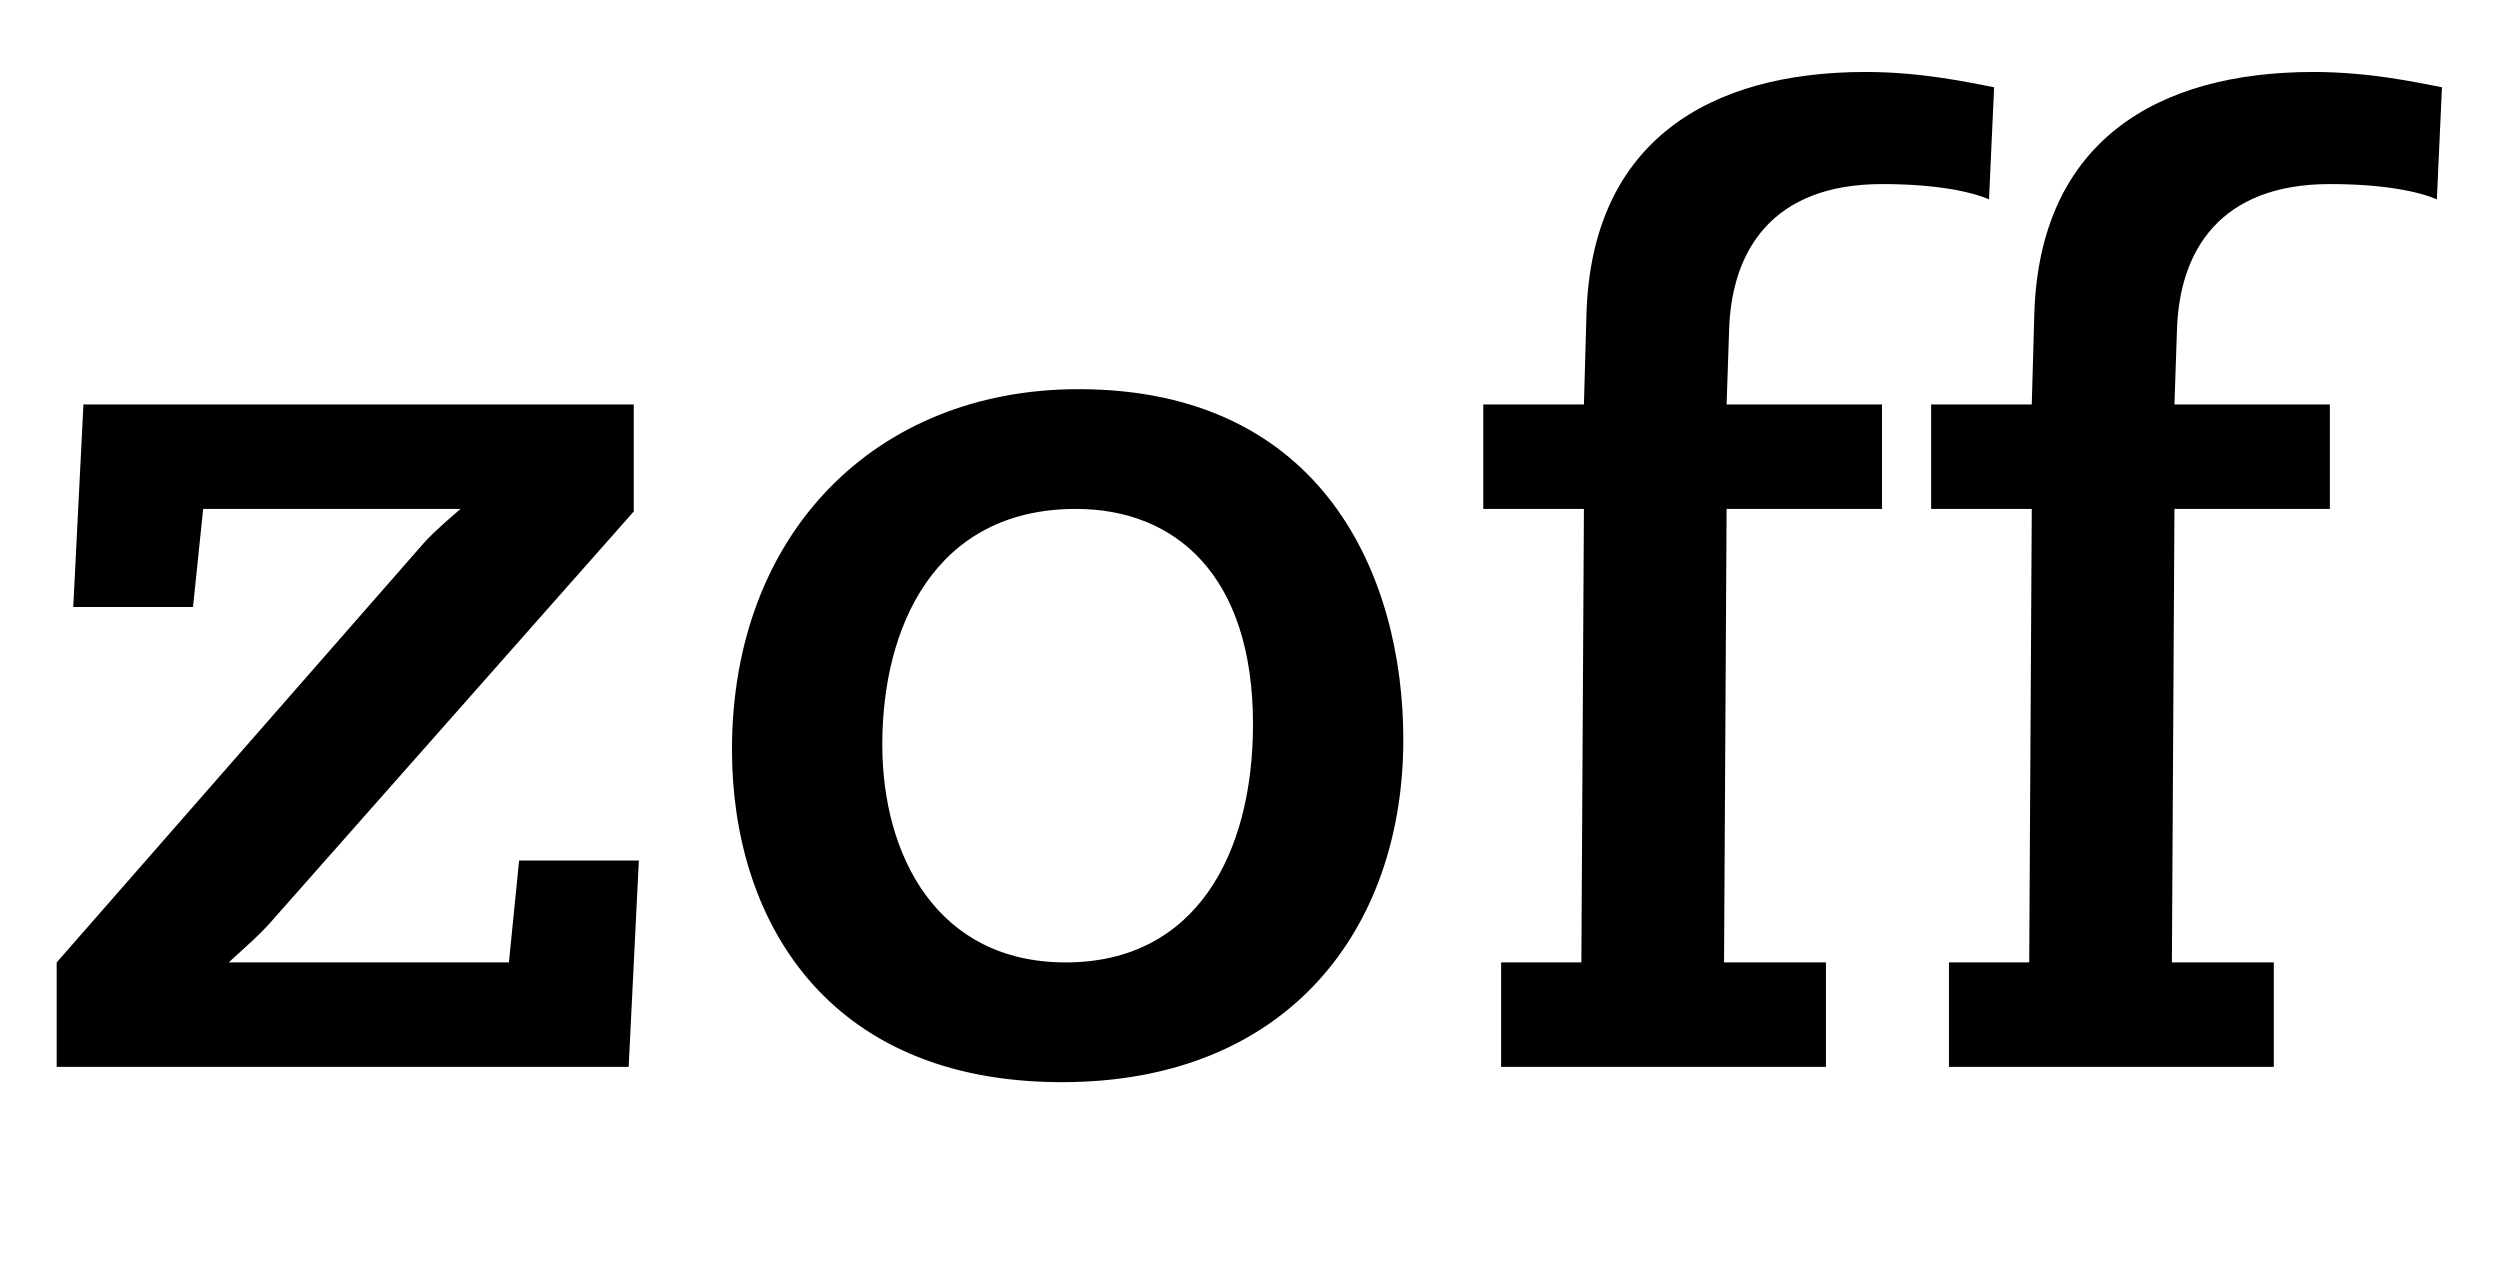
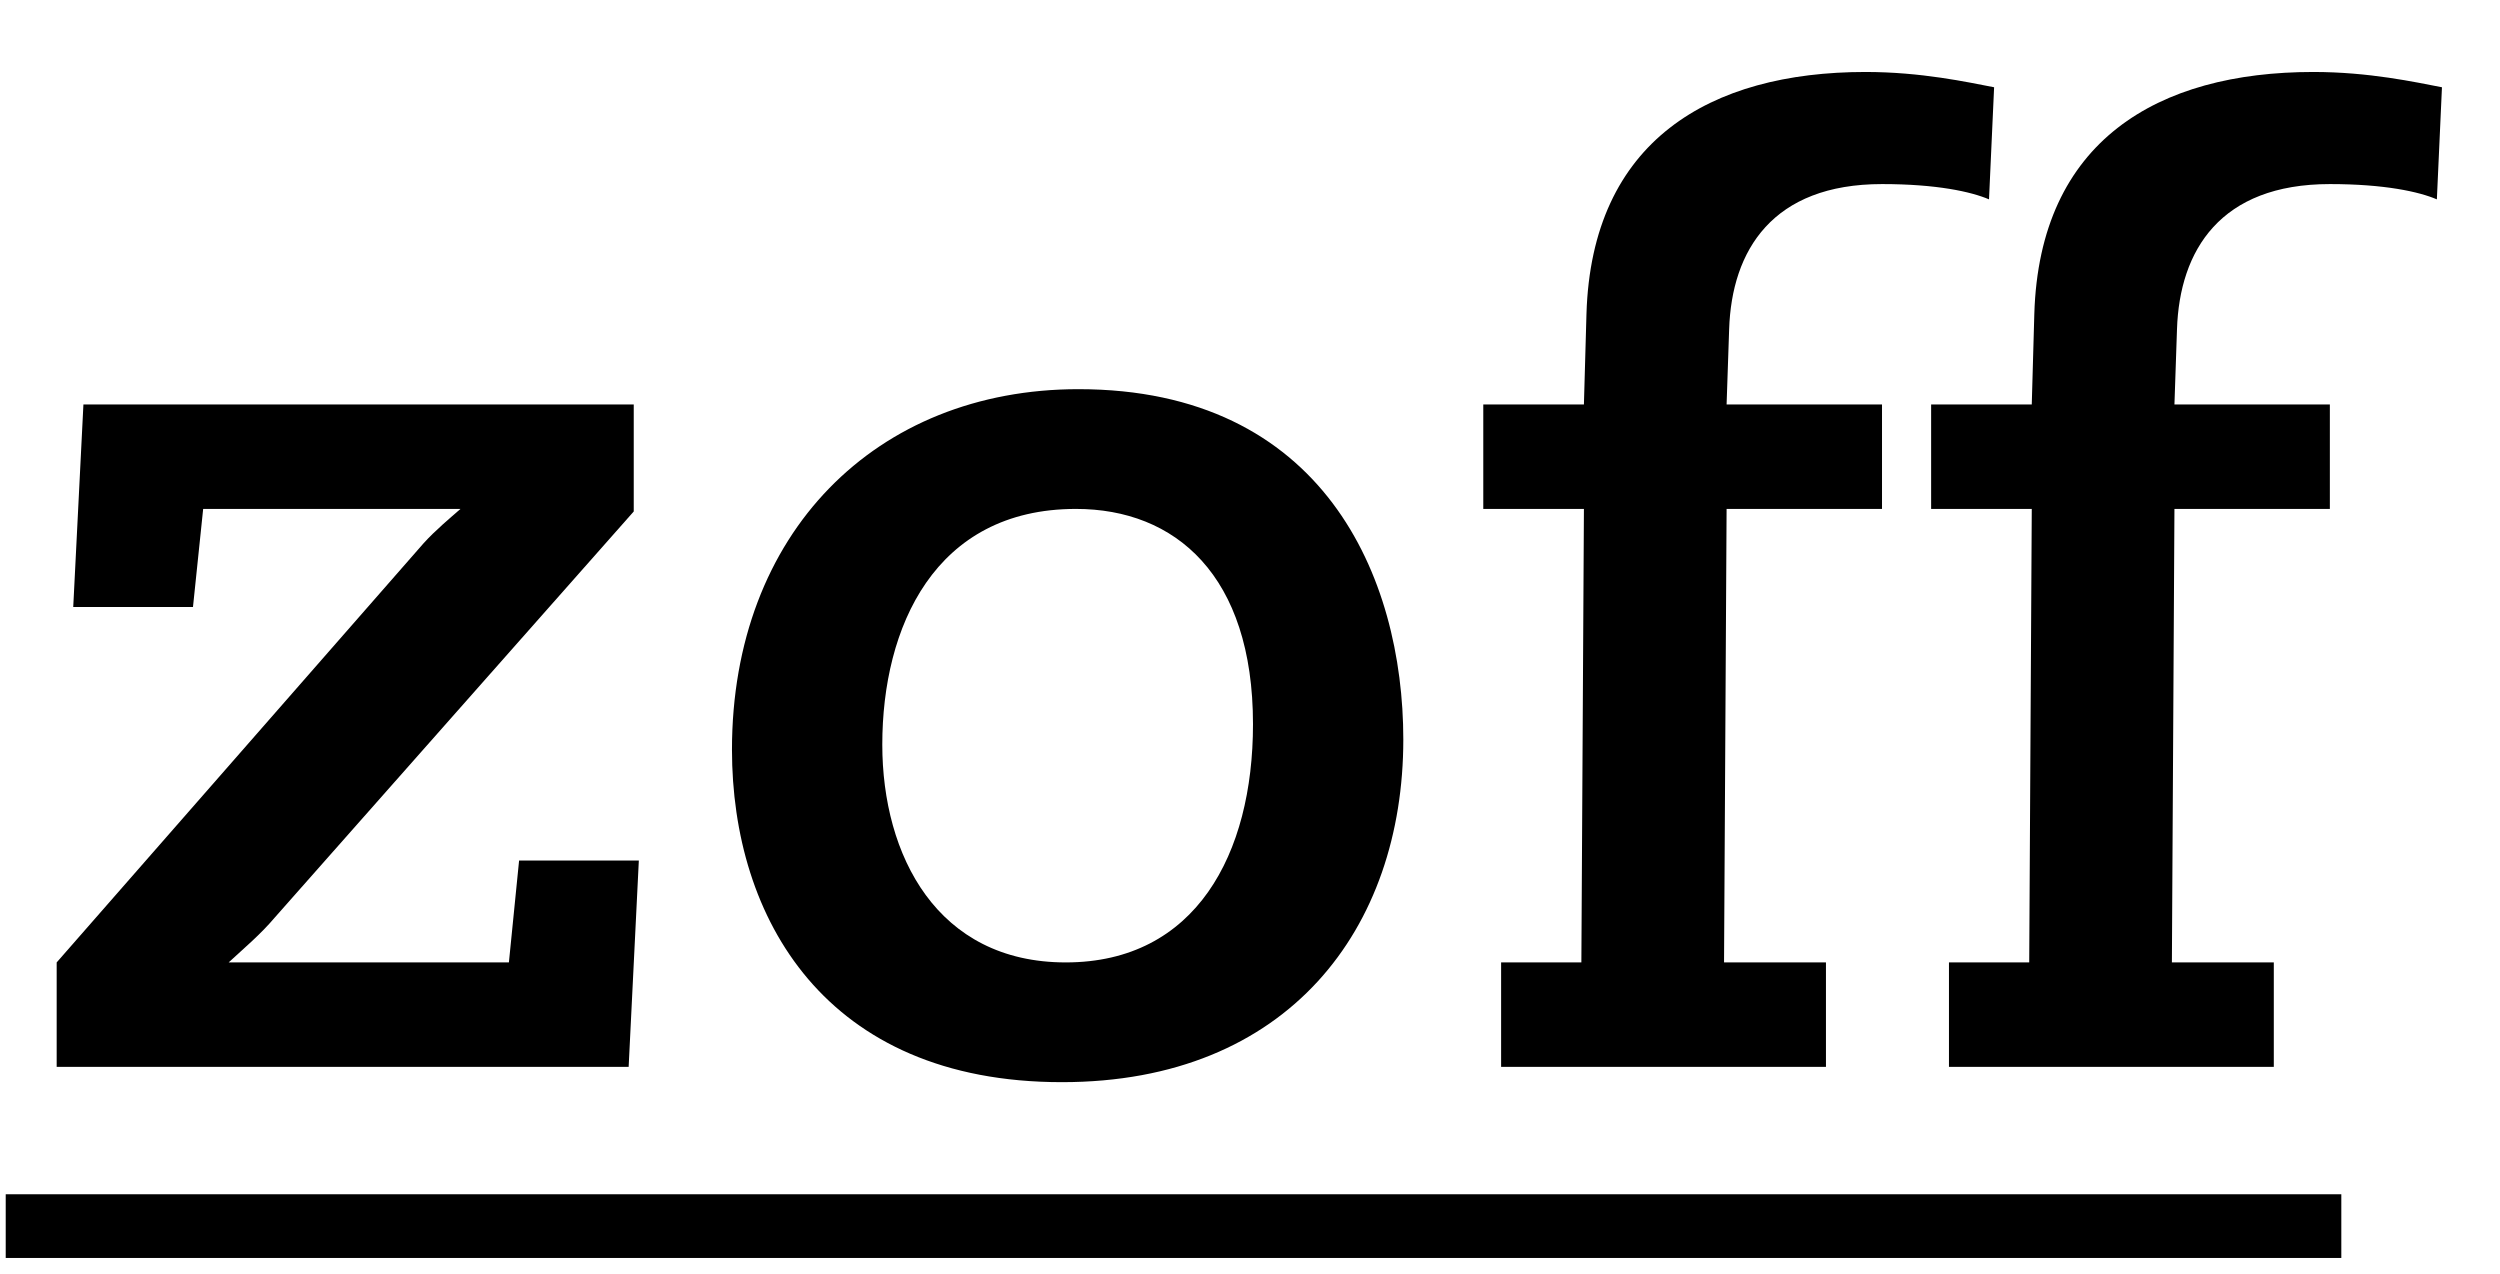
<svg xmlns="http://www.w3.org/2000/svg" width="157" height="80" viewBox="0 0 157 80" fill="none">
  <rect width="157" height="80" fill="none" />
-   <path d="M3.56 67H39.48L40.12 54.04H32.6L31.96 60.44L14.36 60.44C15.4 59.48 16.36 58.68 17.24 57.64L39.8 32.12L39.8 25.4L5.24 25.4L4.6 38.12H12.12L12.76 31.96L28.92 31.96C28.28 32.52 27.32 33.32 26.6 34.12L3.56 60.44L3.56 67Z" fill="black" />
+   <path d="M3.559 67H39.479L40.119 54.04H32.599L31.959 60.44L14.359 60.44C15.399 59.48 16.359 58.68 17.239 57.64L39.799 32.12L39.799 25.4L5.239 25.4L4.599 38.12H12.119L12.759 31.96H28.919C28.279 32.52 27.319 33.32 26.599 34.12L3.559 60.44L3.559 67Z" fill="black" />
  <path d="M55.408 46.76C55.408 39.4 58.688 31.96 67.568 31.96C73.808 31.96 78.688 36.12 78.688 45.48C78.688 53.64 75.088 60.44 66.928 60.44C58.848 60.44 55.408 53.72 55.408 46.76ZM45.968 47.08C45.968 57.64 51.808 67.96 66.688 67.96C80.928 67.96 88.128 58.28 88.128 46.44C88.128 36.2 83.088 24.44 67.728 24.44C55.008 24.44 45.968 33.48 45.968 47.08Z" fill="black" />
  <path d="M94.27 67L114.67 67V60.44L108.27 60.44L108.43 31.96H118.19V25.4H108.43L108.59 20.68C108.75 15.72 111.31 11.56 118.19 11.56C121.63 11.56 123.79 12.04 124.91 12.52L125.23 5.48C123.55 5.16 120.67 4.52 117.15 4.52C107.39 4.52 99.95 8.84 99.63 19.72L99.47 25.4H93.15V31.96H99.47L99.31 60.44H94.27V67Z" fill="black" />
-   <path d="M122.395 67H142.795V60.44H136.395L136.555 31.96H146.315V25.4H136.555L136.715 20.68C136.875 15.72 139.435 11.56 146.315 11.56C149.755 11.56 151.915 12.04 153.035 12.52L153.355 5.48C151.675 5.16 148.795 4.52 145.275 4.52C135.515 4.52 128.075 8.84 127.755 19.72L127.595 25.4L121.275 25.4V31.96L127.595 31.96L127.435 60.44H122.395V67Z" fill="black" />
+   <path d="M122.395 67H142.795V60.44H136.395L136.555 31.96L146.315 31.96V25.4L136.555 25.4L136.715 20.68C136.875 15.72 139.435 11.56 146.315 11.56C149.755 11.56 151.915 12.04 153.035 12.52L153.355 5.48C151.675 5.16 148.795 4.52 145.275 4.52C135.515 4.52 128.075 8.84 127.755 19.72L127.595 25.4L121.275 25.4V31.96L127.595 31.96L127.435 60.44H122.395V67Z" fill="black" />
+   <path d="M0.359 75L147.035 75V79L0.359 79L0.359 75Z" fill="black" />
</svg>
